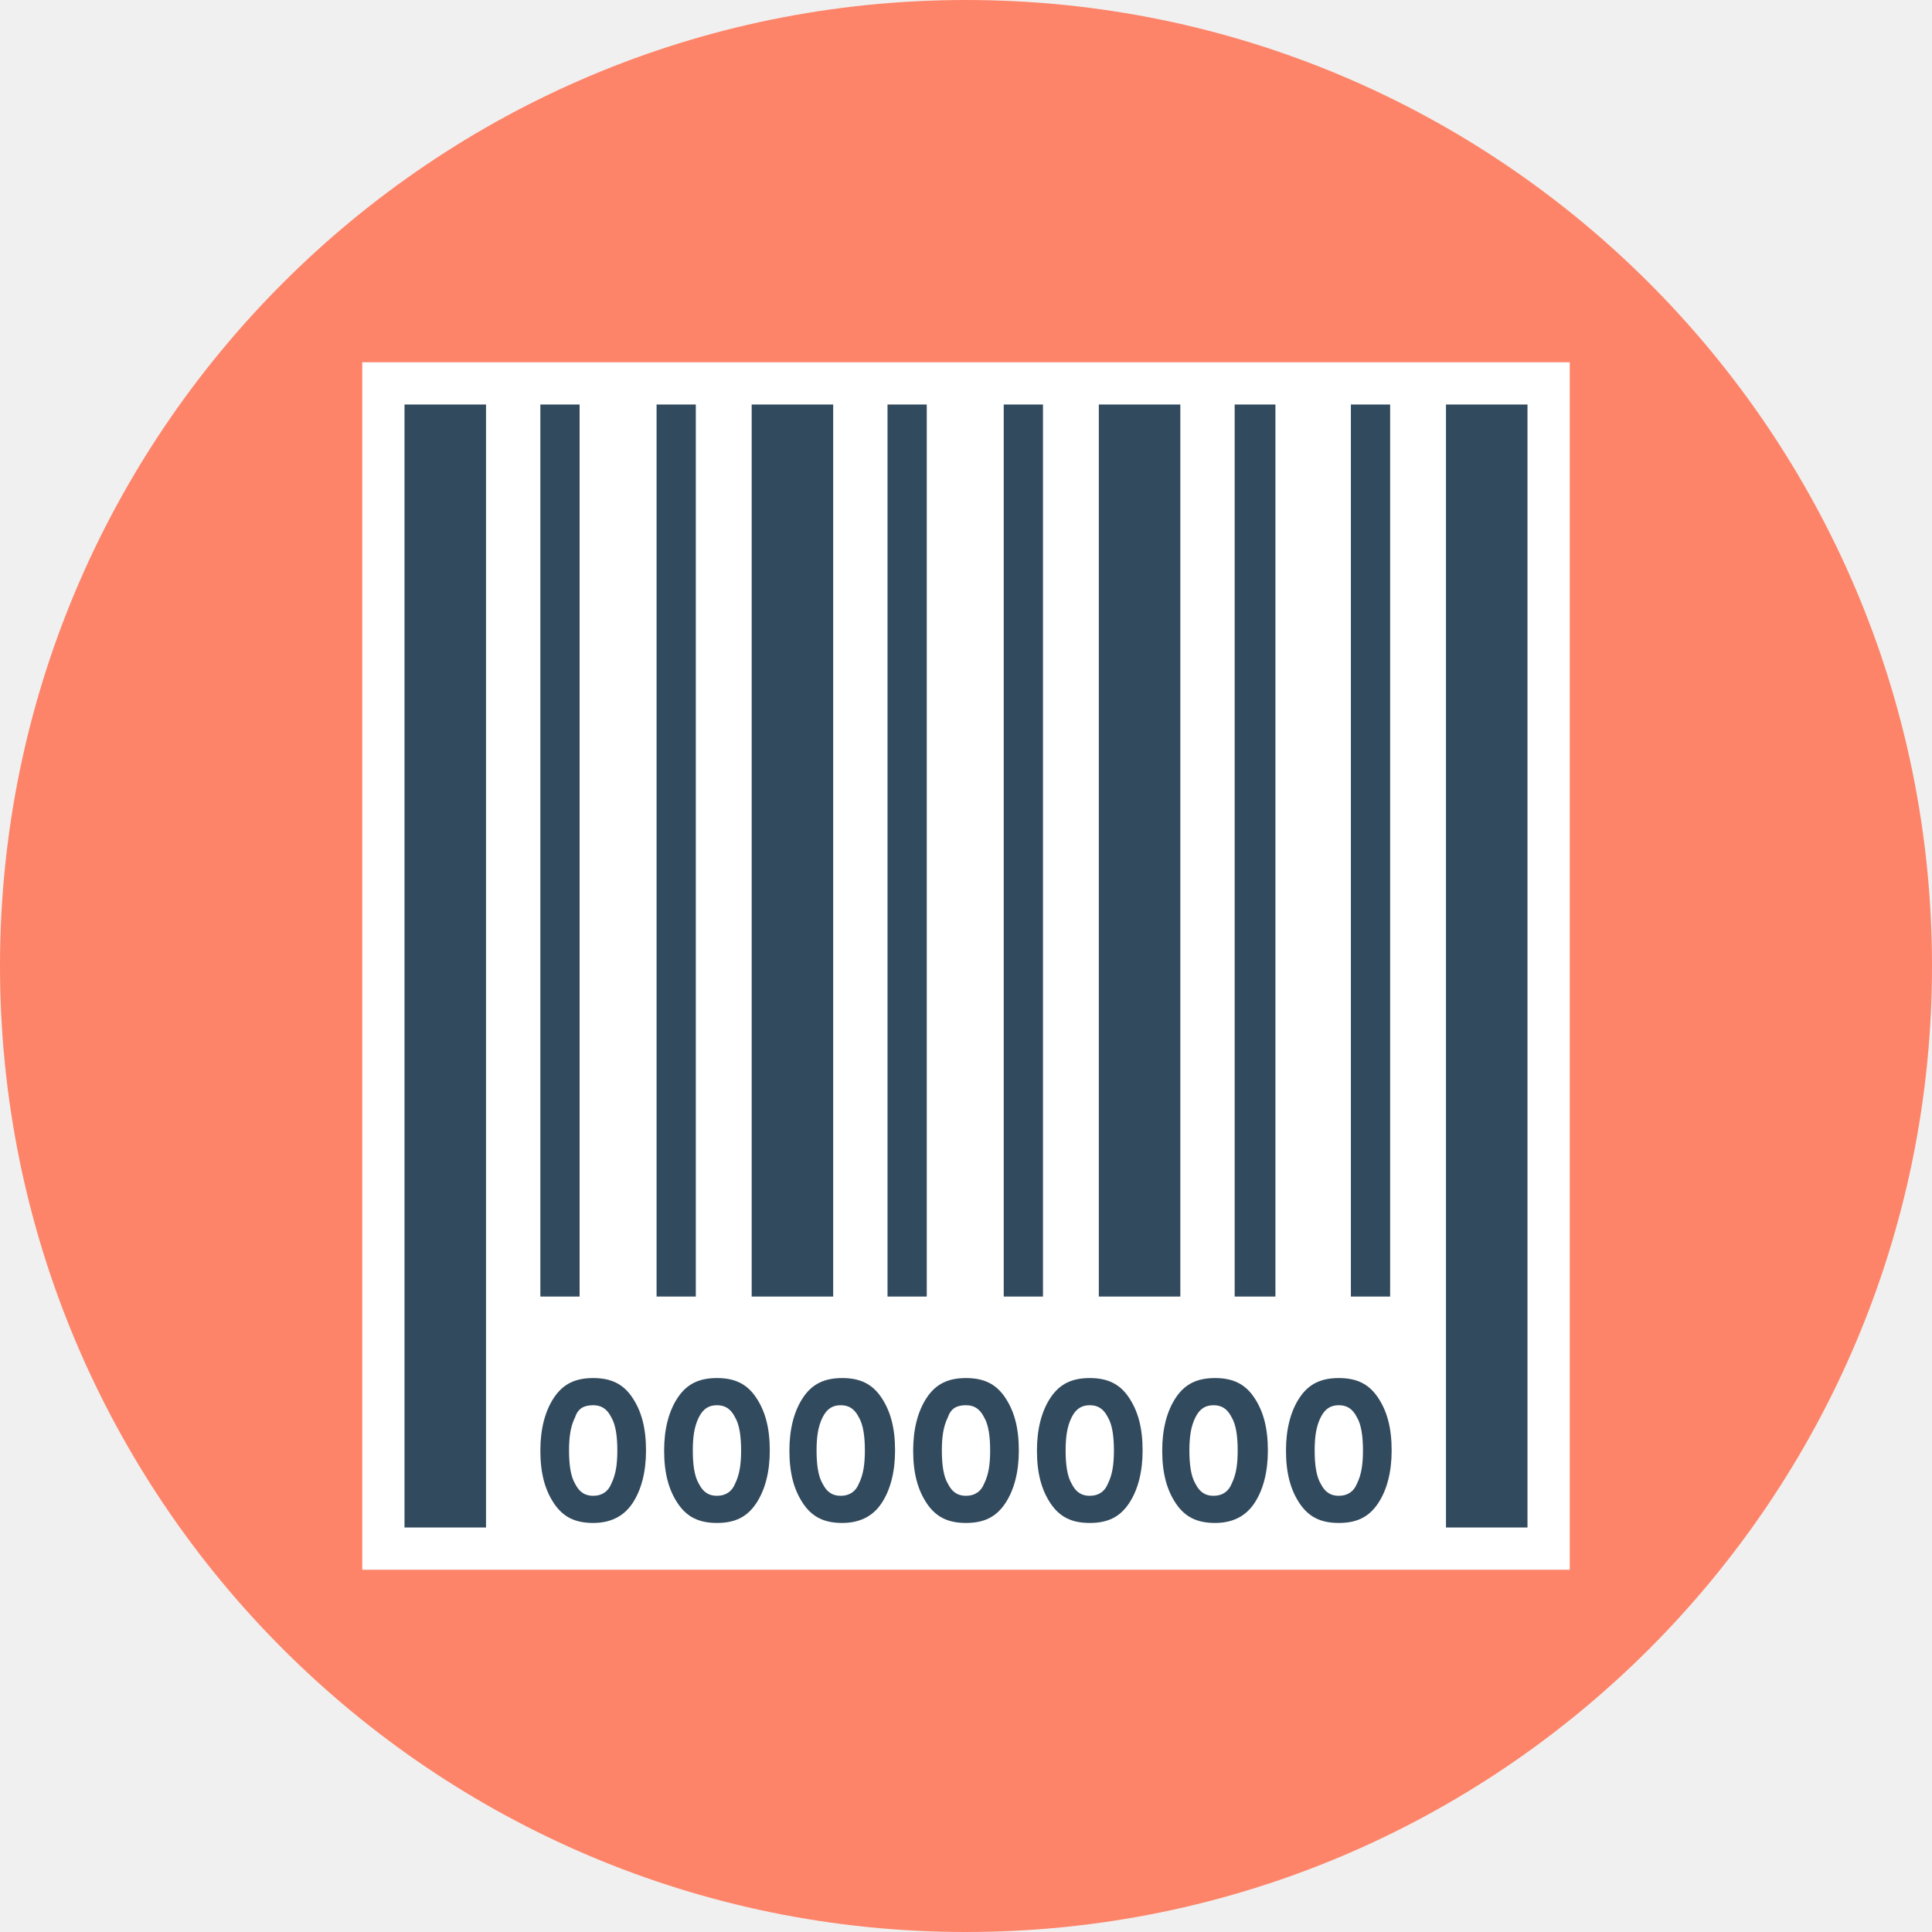
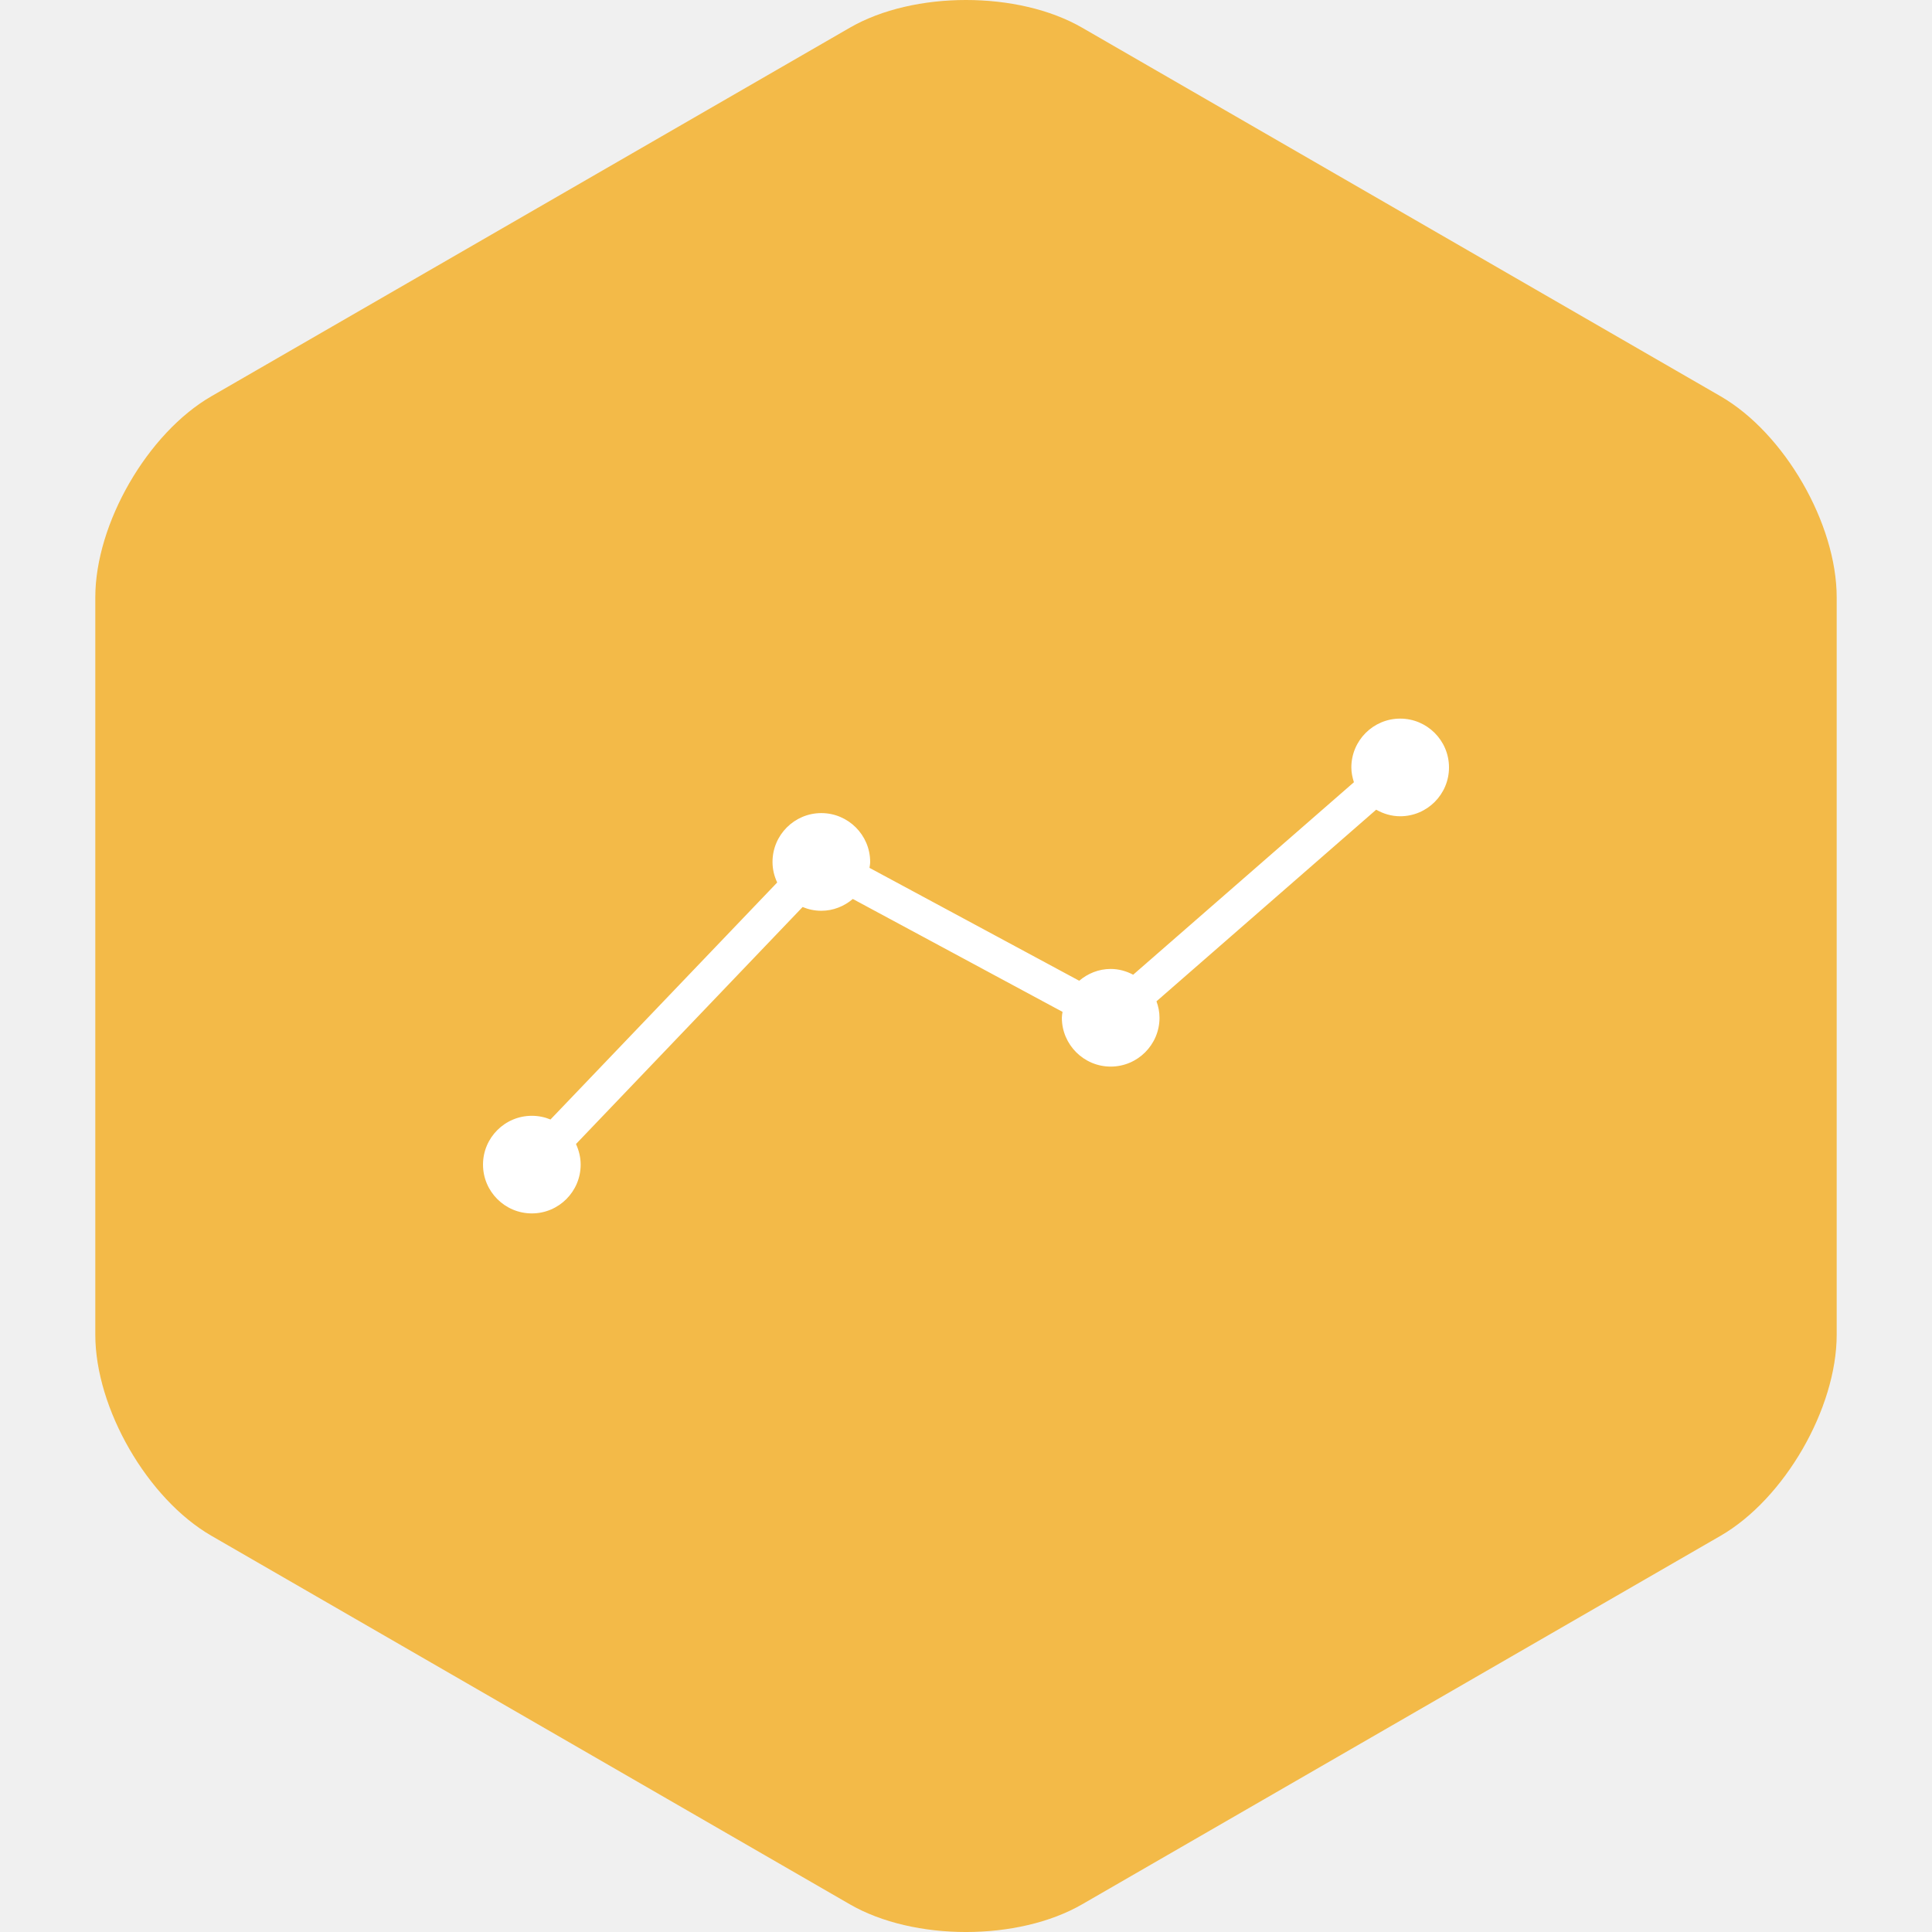
- <svg xmlns="http://www.w3.org/2000/svg" version="1.1" id="Layer_1" x="0px" y="0px" viewBox="0 0 504.123 504.123" style="enable-background:new 0 0 504.123 504.123;" xml:space="preserve">
-   <circle style="fill:#FD8469;" cx="252.062" cy="252.062" r="252.062" />
-   <rect x="94.523" y="94.523" style="fill:#FFFFFF;" width="315.077" height="315.077" />
-   <g>
-     <rect x="140.997" y="105.551" style="fill:#324A5E;" width="10.24" height="232.763" />
-     <rect x="171.323" y="105.551" style="fill:#324A5E;" width="10.24" height="232.763" />
-     <rect x="231.582" y="105.551" style="fill:#324A5E;" width="10.24" height="232.763" />
-     <rect x="261.908" y="105.551" style="fill:#324A5E;" width="10.24" height="232.763" />
-     <rect x="352.492" y="105.551" style="fill:#324A5E;" width="10.24" height="232.763" />
-     <rect x="196.135" y="105.551" style="fill:#324A5E;" width="21.268" height="232.763" />
-     <rect x="286.72" y="105.551" style="fill:#324A5E;" width="21.268" height="232.763" />
-     <rect x="105.551" y="105.551" style="fill:#324A5E;" width="21.268" height="293.022" />
-     <rect x="377.305" y="105.551" style="fill:#324A5E;" width="21.268" height="293.022" />
-     <rect x="322.166" y="105.551" style="fill:#324A5E;" width="10.634" height="232.763" />
-     <path style="fill:#324A5E;" d="M154.782,397.391c-4.726,0-7.877-1.575-10.24-5.12c-2.363-3.545-3.545-7.877-3.545-13.785   c0-5.514,1.182-10.24,3.545-13.785s5.514-5.12,10.24-5.12s7.877,1.575,10.24,5.12s3.545,7.877,3.545,13.785   c0,5.514-1.182,10.24-3.545,13.785C162.658,395.815,159.114,397.391,154.782,397.391z M150.055,369.822   c-1.182,2.363-1.575,5.12-1.575,8.665c0,3.545,0.394,6.695,1.575,8.665c1.182,2.363,2.757,3.151,4.726,3.151   c2.363,0,3.938-1.182,4.726-3.151c1.182-2.363,1.575-5.12,1.575-8.665c0-3.545-0.394-6.695-1.575-8.665   c-1.182-2.363-2.757-3.151-4.726-3.151C152.418,366.671,150.843,367.458,150.055,369.822z" />
-     <path style="fill:#324A5E;" d="M187.077,397.391c-4.726,0-7.877-1.575-10.24-5.12c-2.363-3.545-3.545-7.877-3.545-13.785   c0-5.514,1.182-10.24,3.545-13.785c2.363-3.545,5.514-5.12,10.24-5.12c4.726,0,7.877,1.575,10.24,5.12   c2.363,3.545,3.545,7.877,3.545,13.785c0,5.514-1.182,10.24-3.545,13.785C194.954,395.815,191.803,397.391,187.077,397.391z    M182.351,369.822c-1.182,2.363-1.575,5.12-1.575,8.665c0,3.545,0.394,6.695,1.575,8.665c1.182,2.363,2.757,3.151,4.726,3.151   c2.363,0,3.938-1.182,4.726-3.151c1.182-2.363,1.575-5.12,1.575-8.665c0-3.545-0.394-6.695-1.575-8.665   c-1.182-2.363-2.757-3.151-4.726-3.151C185.108,366.671,183.532,367.458,182.351,369.822z" />
-     <path style="fill:#324A5E;" d="M219.766,397.391c-4.726,0-7.877-1.575-10.24-5.12c-2.363-3.545-3.545-7.877-3.545-13.785   c0-5.514,1.182-10.24,3.545-13.785c2.363-3.545,5.514-5.12,10.24-5.12c4.726,0,7.877,1.575,10.24,5.12s3.545,7.877,3.545,13.785   c0,5.514-1.182,10.24-3.545,13.785C227.643,395.815,224.098,397.391,219.766,397.391z M214.646,369.822   c-1.182,2.363-1.575,5.12-1.575,8.665c0,3.545,0.394,6.695,1.575,8.665c1.182,2.363,2.757,3.151,4.726,3.151   c2.363,0,3.938-1.182,4.726-3.151c1.182-2.363,1.575-5.12,1.575-8.665c0-3.545-0.394-6.695-1.575-8.665   c-1.182-2.363-2.757-3.151-4.726-3.151C217.403,366.671,215.828,367.458,214.646,369.822z" />
-     <path style="fill:#324A5E;" d="M252.062,397.391c-4.726,0-7.877-1.575-10.24-5.12c-2.363-3.545-3.545-7.877-3.545-13.785   c0-5.514,1.182-10.24,3.545-13.785c2.363-3.545,5.514-5.12,10.24-5.12c4.726,0,7.877,1.575,10.24,5.12s3.545,7.877,3.545,13.785   c0,5.514-1.182,10.24-3.545,13.785C259.938,395.815,256.788,397.391,252.062,397.391z M247.335,369.822   c-1.182,2.363-1.575,5.12-1.575,8.665c0,3.545,0.394,6.695,1.575,8.665c1.182,2.363,2.757,3.151,4.726,3.151   c2.363,0,3.938-1.182,4.726-3.151c1.182-2.363,1.575-5.12,1.575-8.665c0-3.545-0.394-6.695-1.575-8.665   c-1.182-2.363-2.757-3.151-4.726-3.151C249.698,366.671,248.123,367.458,247.335,369.822z" />
-     <path style="fill:#324A5E;" d="M284.357,397.391c-4.726,0-7.877-1.575-10.24-5.12c-2.363-3.545-3.545-7.877-3.545-13.785   c0-5.514,1.182-10.24,3.545-13.785s5.514-5.12,10.24-5.12s7.877,1.575,10.24,5.12c2.363,3.545,3.545,7.877,3.545,13.785   c0,5.514-1.182,10.24-3.545,13.785C292.234,395.815,289.083,397.391,284.357,397.391z M279.631,369.822   c-1.182,2.363-1.575,5.12-1.575,8.665c0,3.545,0.394,6.695,1.575,8.665c1.182,2.363,2.757,3.151,4.726,3.151   c2.363,0,3.938-1.182,4.726-3.151c1.182-2.363,1.575-5.12,1.575-8.665c0-3.545-0.394-6.695-1.575-8.665   c-1.182-2.363-2.757-3.151-4.726-3.151C282.388,366.671,280.812,367.458,279.631,369.822z" />
-     <path style="fill:#324A5E;" d="M317.046,397.391c-4.726,0-7.877-1.575-10.24-5.12c-2.363-3.545-3.545-7.877-3.545-13.785   c0-5.514,1.182-10.24,3.545-13.785s5.514-5.12,10.24-5.12c4.726,0,7.877,1.575,10.24,5.12c2.363,3.545,3.545,7.877,3.545,13.785   c0,5.514-1.182,10.24-3.545,13.785C324.923,395.815,321.378,397.391,317.046,397.391z M311.926,369.822   c-1.182,2.363-1.575,5.12-1.575,8.665c0,3.545,0.394,6.695,1.575,8.665c1.182,2.363,2.757,3.151,4.726,3.151   c2.363,0,3.938-1.182,4.726-3.151c1.182-2.363,1.575-5.12,1.575-8.665c0-3.545-0.394-6.695-1.575-8.665   c-1.182-2.363-2.757-3.151-4.726-3.151C314.683,366.671,313.108,367.458,311.926,369.822z" />
-     <path style="fill:#324A5E;" d="M349.342,397.391c-4.726,0-7.877-1.575-10.24-5.12c-2.363-3.545-3.545-7.877-3.545-13.785   c0-5.514,1.182-10.24,3.545-13.785s5.514-5.12,10.24-5.12s7.877,1.575,10.24,5.12s3.545,7.877,3.545,13.785   c0,5.514-1.182,10.24-3.545,13.785C357.218,395.815,354.068,397.391,349.342,397.391z M344.615,369.822   c-1.182,2.363-1.575,5.12-1.575,8.665c0,3.545,0.394,6.695,1.575,8.665c1.182,2.363,2.757,3.151,4.726,3.151   c2.363,0,3.938-1.182,4.726-3.151c1.182-2.363,1.575-5.12,1.575-8.665c0-3.545-0.394-6.695-1.575-8.665   c-1.182-2.363-2.757-3.151-4.726-3.151S345.797,367.458,344.615,369.822z" />
+ <svg xmlns="http://www.w3.org/2000/svg" version="1.1" id="gr_x5F_icon05_x5F_instantAnalytics" x="0px" y="0px" width="250px" height="250px" viewBox="0 0 250 250" enable-background="new 0 0 250 250" xml:space="preserve">
+   <g id="gr_x5F_big_4_">
+     <path id="gr_188_" fill="#F3BA48" d="M237.667,172.706c0,9.541-6.758,21.245-15.02,26.021l-82.628,47.696   c-8.262,4.771-21.777,4.771-30.039,0l-82.628-47.696c-8.262-4.775-15.02-16.479-15.02-26.021V77.299   c0-9.541,6.758-21.246,15.02-26.021L109.98,3.578c8.262-4.771,21.777-4.771,30.039,0l82.628,47.701   c8.262,4.775,15.02,16.48,15.02,26.021V172.706z" />
+     <path fill="#FFFFFF" d="M187.5,99.306c0,3.486-2.832,6.318-6.318,6.318c-1.133,0-2.188-0.327-3.105-0.85l-28.428,24.795   c0.244,0.664,0.391,1.377,0.391,2.129c0,3.481-2.832,6.318-6.318,6.318c-3.477,0-6.318-2.837-6.318-6.318   c0-0.264,0.049-0.513,0.088-0.762l-27.139-14.61c-1.104,0.938-2.52,1.528-4.072,1.528c-0.859,0-1.68-0.176-2.422-0.488   l-29.326,30.67c0.371,0.814,0.605,1.709,0.605,2.661c0,3.486-2.832,6.318-6.318,6.318s-6.319-2.832-6.319-6.318   c0-3.481,2.833-6.313,6.319-6.313c0.85,0,1.67,0.17,2.412,0.479l29.336-30.67c-0.381-0.811-0.605-1.704-0.605-2.661   c0-3.481,2.832-6.318,6.318-6.318c3.477,0,6.318,2.837,6.318,6.318c0,0.264-0.049,0.513-0.088,0.767l27.139,14.61   c1.104-0.938,2.52-1.528,4.072-1.528c1.064,0,2.041,0.288,2.91,0.747l28.564-24.908c-0.195-0.61-0.332-1.245-0.332-1.914   c0-3.481,2.832-6.318,6.318-6.318S187.5,95.825,187.5,99.306z" />
  </g>
-   <g>
- </g>
-   <g>
- </g>
-   <g>
- </g>
-   <g>
- </g>
-   <g>
- </g>
-   <g>
- </g>
-   <g>
- </g>
-   <g>
- </g>
-   <g>
- </g>
-   <g>
- </g>
-   <g>
- </g>
-   <g>
- </g>
-   <g>
- </g>
-   <g>
- </g>
-   <g>
- </g>
</svg>
